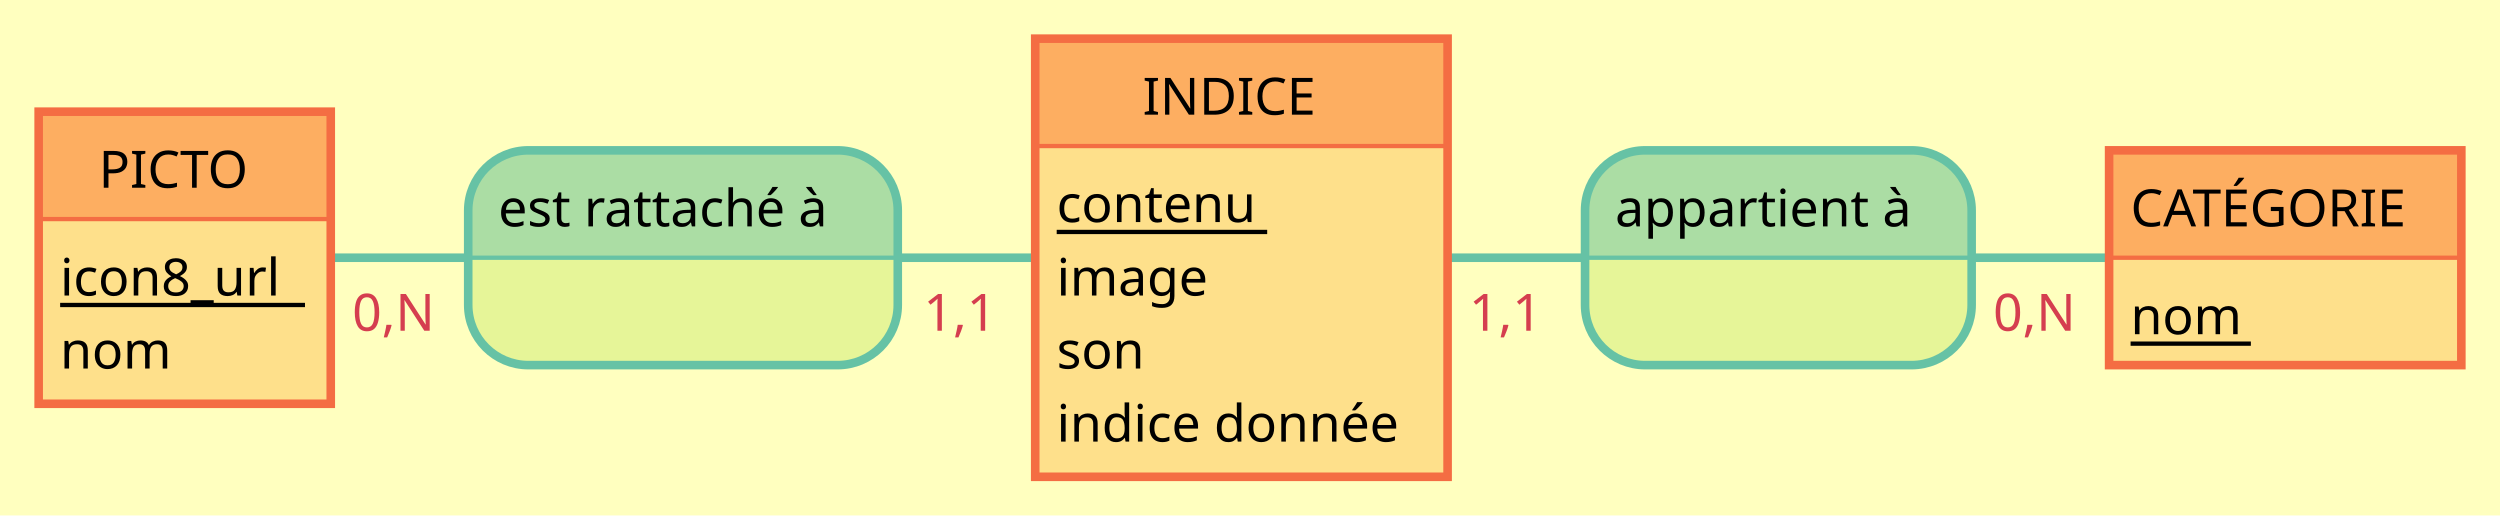
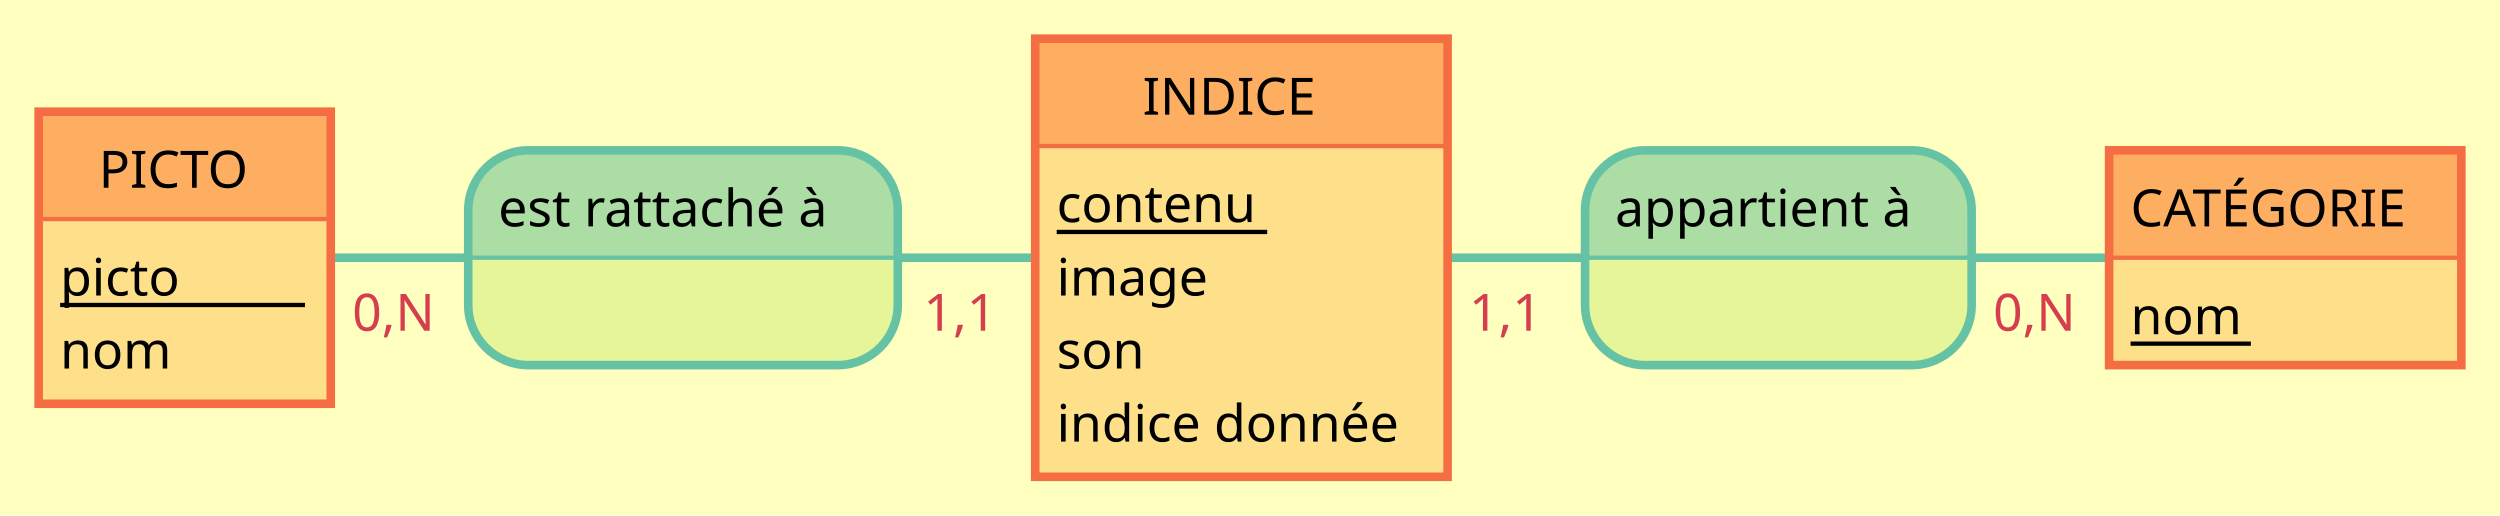
<svg xmlns="http://www.w3.org/2000/svg" width="582" height="120" view_box="0 0 582 120">\n\n<rect id="frame" x="0" y="0" width="582" height="120" fill="#ffffbf" stroke="none" stroke-width="0" />
  <line x1="289" y1="60" x2="159" y2="60" stroke="#66c2a5" stroke-width="2" />
  <text x="215" y="77.0" fill="#d53e4f" font-family="Verdana" font-size="12">1,1</text>
  <line x1="43" y1="60" x2="159" y2="60" stroke="#66c2a5" stroke-width="2" />
  <text x="82" y="77.0" fill="#d53e4f" font-family="Verdana" font-size="12">0,N</text>
  <g id="association-est rattaché à">
    <path d="M 195 35 a 14 14 90 0 1 14 14 V 60 h -100 V 49 a 14 14 90 0 1 14 -14" fill="#abdda4" stroke="#abdda4" stroke-width="0" />
    <path d="M 209 60.0 v 11 a 14 14 90 0 1 -14 14 H 123 a 14 14 90 0 1 -14 -14 V 60.0 H 100" fill="#e6f598" stroke="#e6f598" stroke-width="0" />
    <rect x="109" y="35" width="100" height="50" fill="none" rx="14" stroke="#66c2a5" stroke-width="2" />
    <line x1="109" y1="60" x2="209" y2="60" stroke="#66c2a5" stroke-width="1" />
    <text x="116" y="52.7" fill="#000000" font-family="Verdana" font-size="12">est rattaché à</text>
  </g>
  <line x1="289" y1="60" x2="414" y2="60" stroke="#66c2a5" stroke-width="2" />
  <text x="342" y="77.0" fill="#d53e4f" font-family="Verdana" font-size="12">1,1</text>
  <line x1="532" y1="60" x2="414" y2="60" stroke="#66c2a5" stroke-width="2" />
  <text x="464" y="77.0" fill="#d53e4f" font-family="Verdana" font-size="12">0,N</text>
  <g id="association-appartient à">
    <path d="M 445 35 a 14 14 90 0 1 14 14 V 60 h -90 V 49 a 14 14 90 0 1 14 -14" fill="#abdda4" stroke="#abdda4" stroke-width="0" />
    <path d="M 459 60.0 v 11 a 14 14 90 0 1 -14 14 H 383 a 14 14 90 0 1 -14 -14 V 60.0 H 90" fill="#e6f598" stroke="#e6f598" stroke-width="0" />
    <rect x="369" y="35" width="90" height="50" fill="none" rx="14" stroke="#66c2a5" stroke-width="2" />
    <line x1="369" y1="60" x2="459" y2="60" stroke="#66c2a5" stroke-width="1" />
    <text x="376" y="52.7" fill="#000000" font-family="Verdana" font-size="12">appartient à</text>
  </g>
  <g id="entity-CATÉGORIE">
    <g id="frame-CATÉGORIE">
      <rect x="491" y="35" width="82" height="25" fill="#fdae61" stroke="#fdae61" stroke-width="0" />
      <rect x="491" y="60.0" width="82" height="25" fill="#fee08b" stroke="#fee08b" stroke-width="0" />
      <rect x="491" y="35" width="82" height="50" fill="none" stroke="#f46d43" stroke-width="2" />
      <line x1="491" y1="60" x2="573" y2="60" stroke="#f46d43" stroke-width="1" />
    </g>
    <text x="496" y="52.7" fill="#000000" font-family="Verdana" font-size="12">CATÉGORIE</text>
    <text x="496" y="77.8" fill="#000000" font-family="Verdana" font-size="12">nom</text>
    <line x1="496" y1="80" x2="524" y2="80" stroke="#000000" stroke-width="1" />
  </g>
  <g id="entity-INDICE">
    <g id="frame-INDICE">
      <rect x="241" y="9" width="96" height="25" fill="#fdae61" stroke="#fdae61" stroke-width="0" />
      <rect x="241" y="34.0" width="96" height="77" fill="#fee08b" stroke="#fee08b" stroke-width="0" />
      <rect x="241" y="9" width="96" height="102" fill="none" stroke="#f46d43" stroke-width="2" />
      <line x1="241" y1="34" x2="337" y2="34" stroke="#f46d43" stroke-width="1" />
    </g>
    <text x="266" y="26.7" fill="#000000" font-family="Verdana" font-size="12">INDICE</text>
    <text x="246" y="51.7" fill="#000000" font-family="Verdana" font-size="12">contenu</text>
    <line x1="246" y1="54" x2="295" y2="54" stroke="#000000" stroke-width="1" />
    <text x="246" y="68.8" fill="#000000" font-family="Verdana" font-size="12">image</text>
    <text x="246" y="85.8" fill="#000000" font-family="Verdana" font-size="12">son</text>
    <text x="246" y="102.8" fill="#000000" font-family="Verdana" font-size="12">indice donnée</text>
  </g>
  <g id="entity-PICTO">
    <g id="frame-PICTO">
      <rect x="9" y="26" width="68" height="25" fill="#fdae61" stroke="#fdae61" stroke-width="0" />
      <rect x="9" y="51.0" width="68" height="43" fill="#fee08b" stroke="#fee08b" stroke-width="0" />
      <rect x="9" y="26" width="68" height="68" fill="none" stroke="#f46d43" stroke-width="2" />
      <line x1="9" y1="51" x2="77" y2="51" stroke="#f46d43" stroke-width="1" />
    </g>
    <text x="23" y="43.7" fill="#000000" font-family="Verdana" font-size="12">PICTO</text>
-     <text x="14" y="68.8" fill="#000000" font-family="Verdana" font-size="12">icon8_url</text>
+     <text x="14" y="68.8" fill="#000000" font-family="Verdana" font-size="12">picto</text>
    <line x1="14" y1="71" x2="71" y2="71" stroke="#000000" stroke-width="1" />
    <text x="14" y="85.8" fill="#000000" font-family="Verdana" font-size="12">nom</text>
  </g>
</svg>
